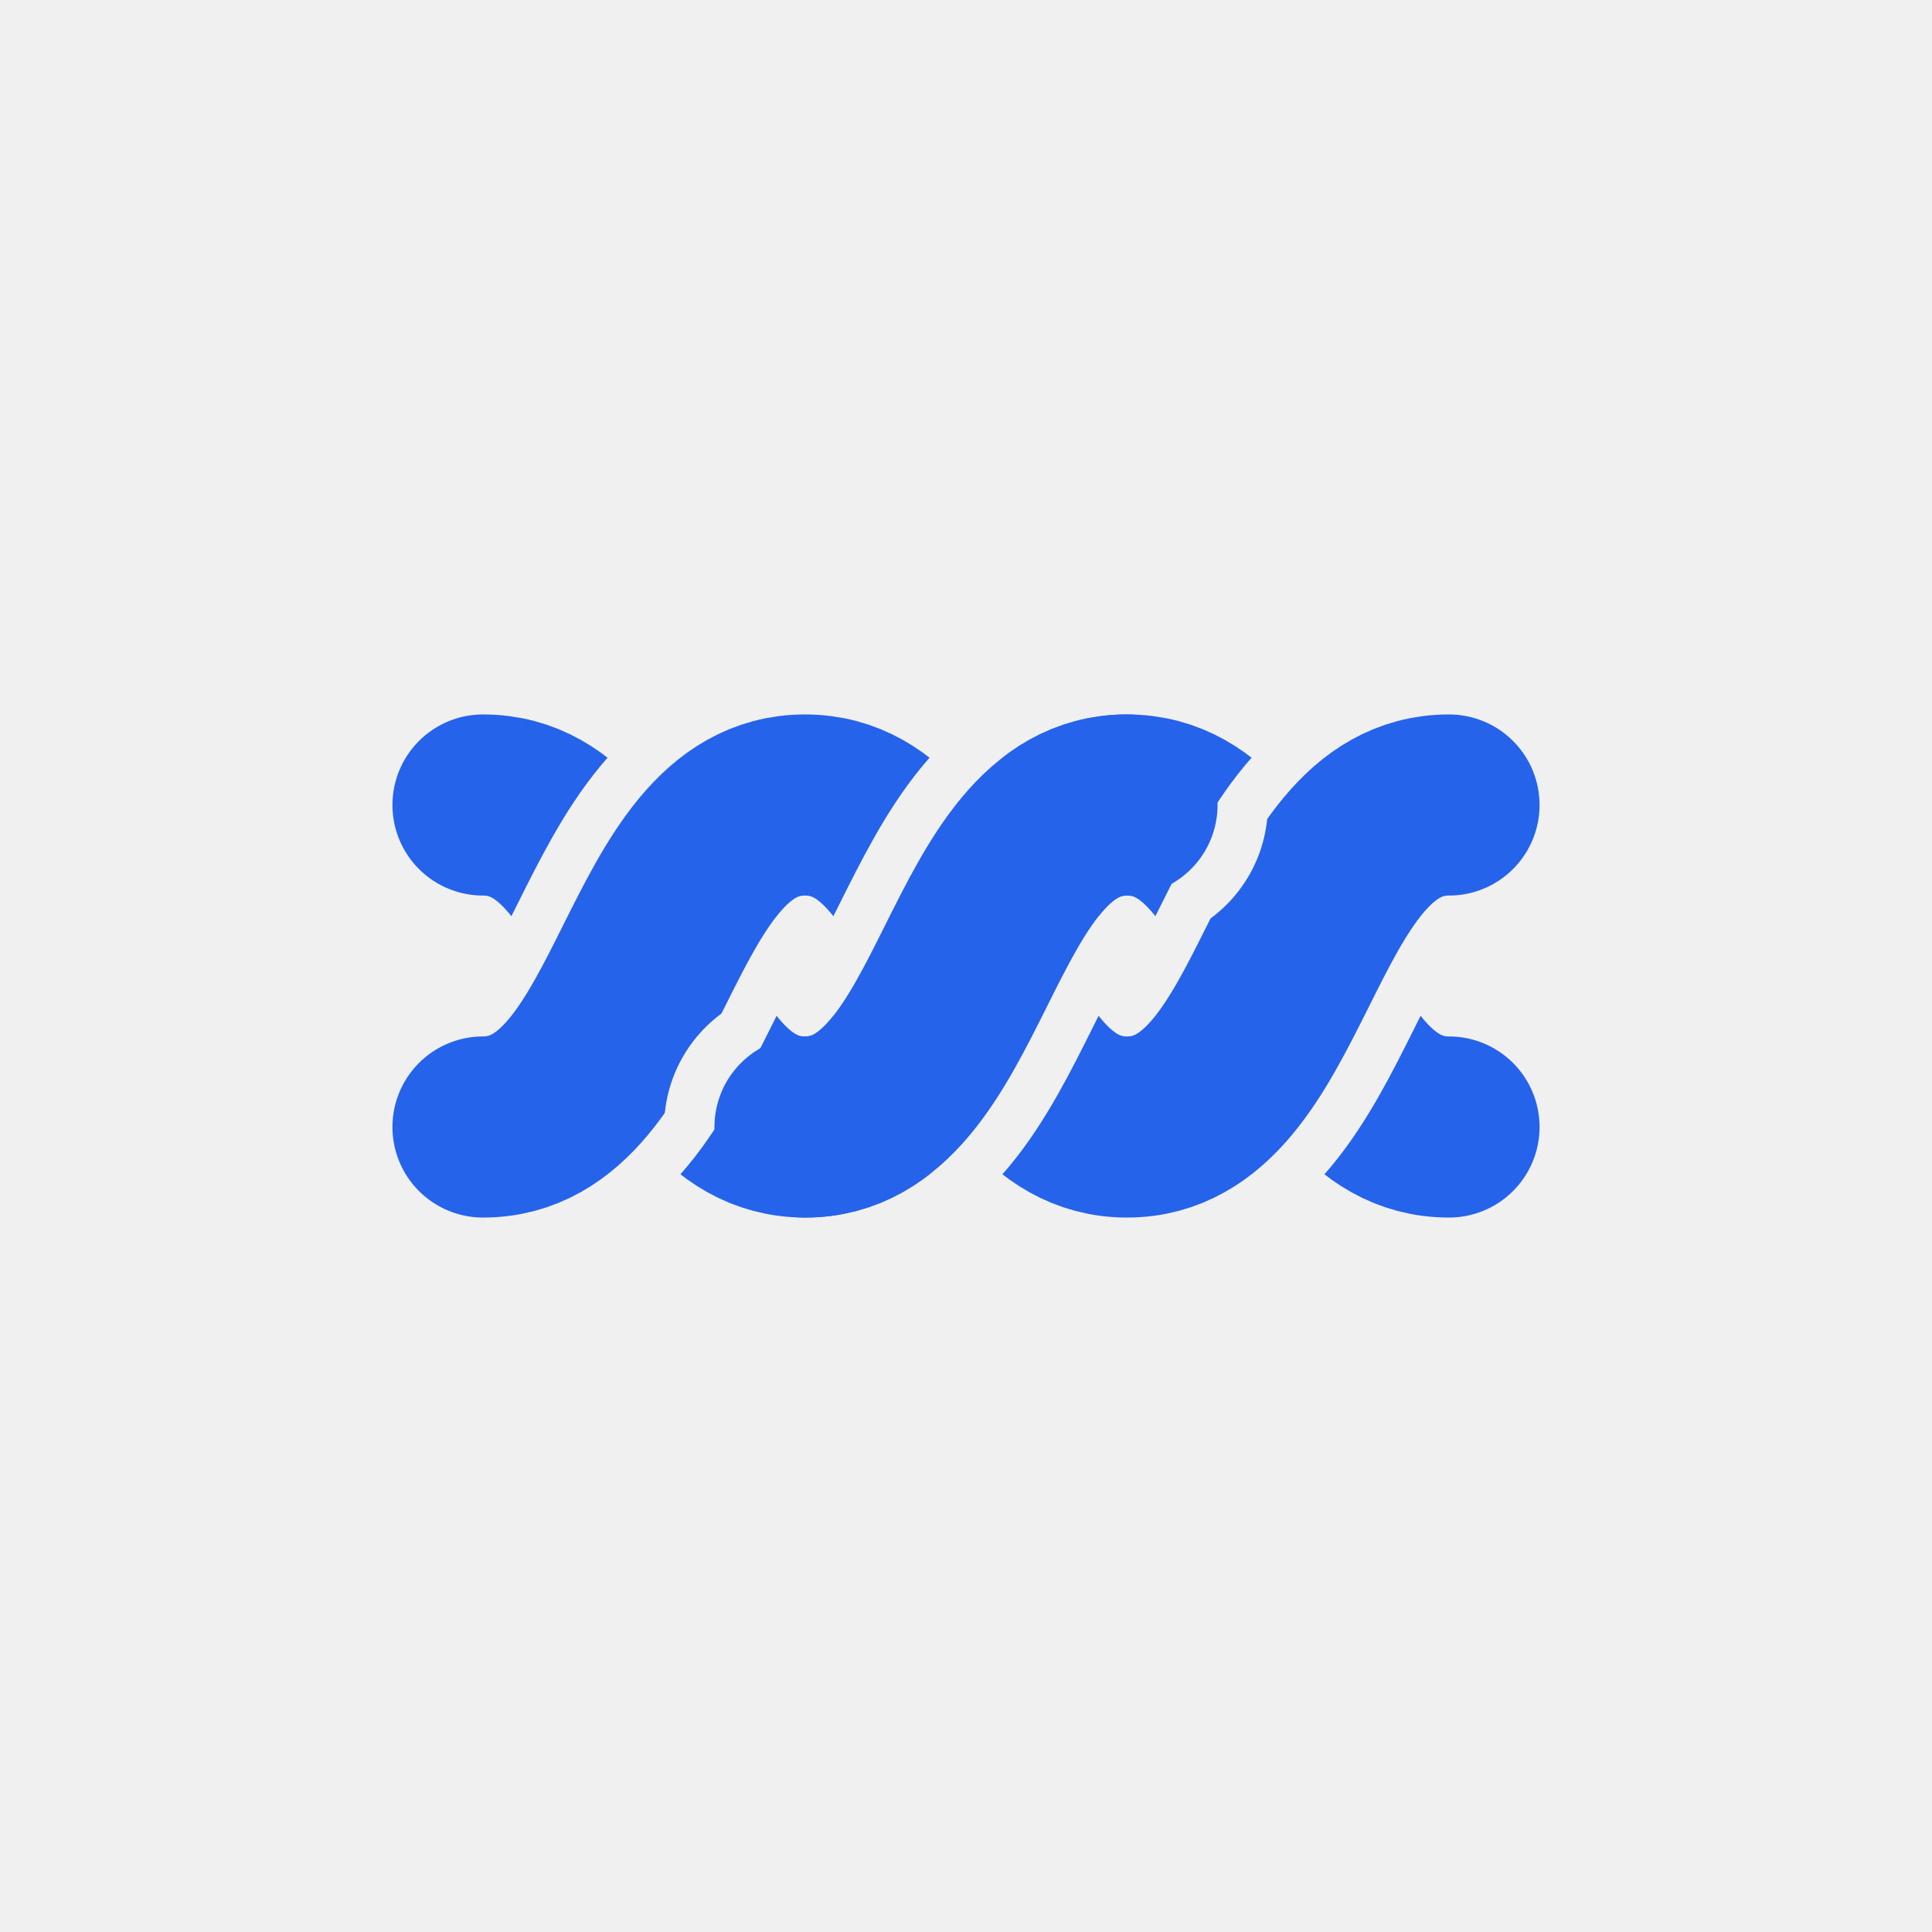
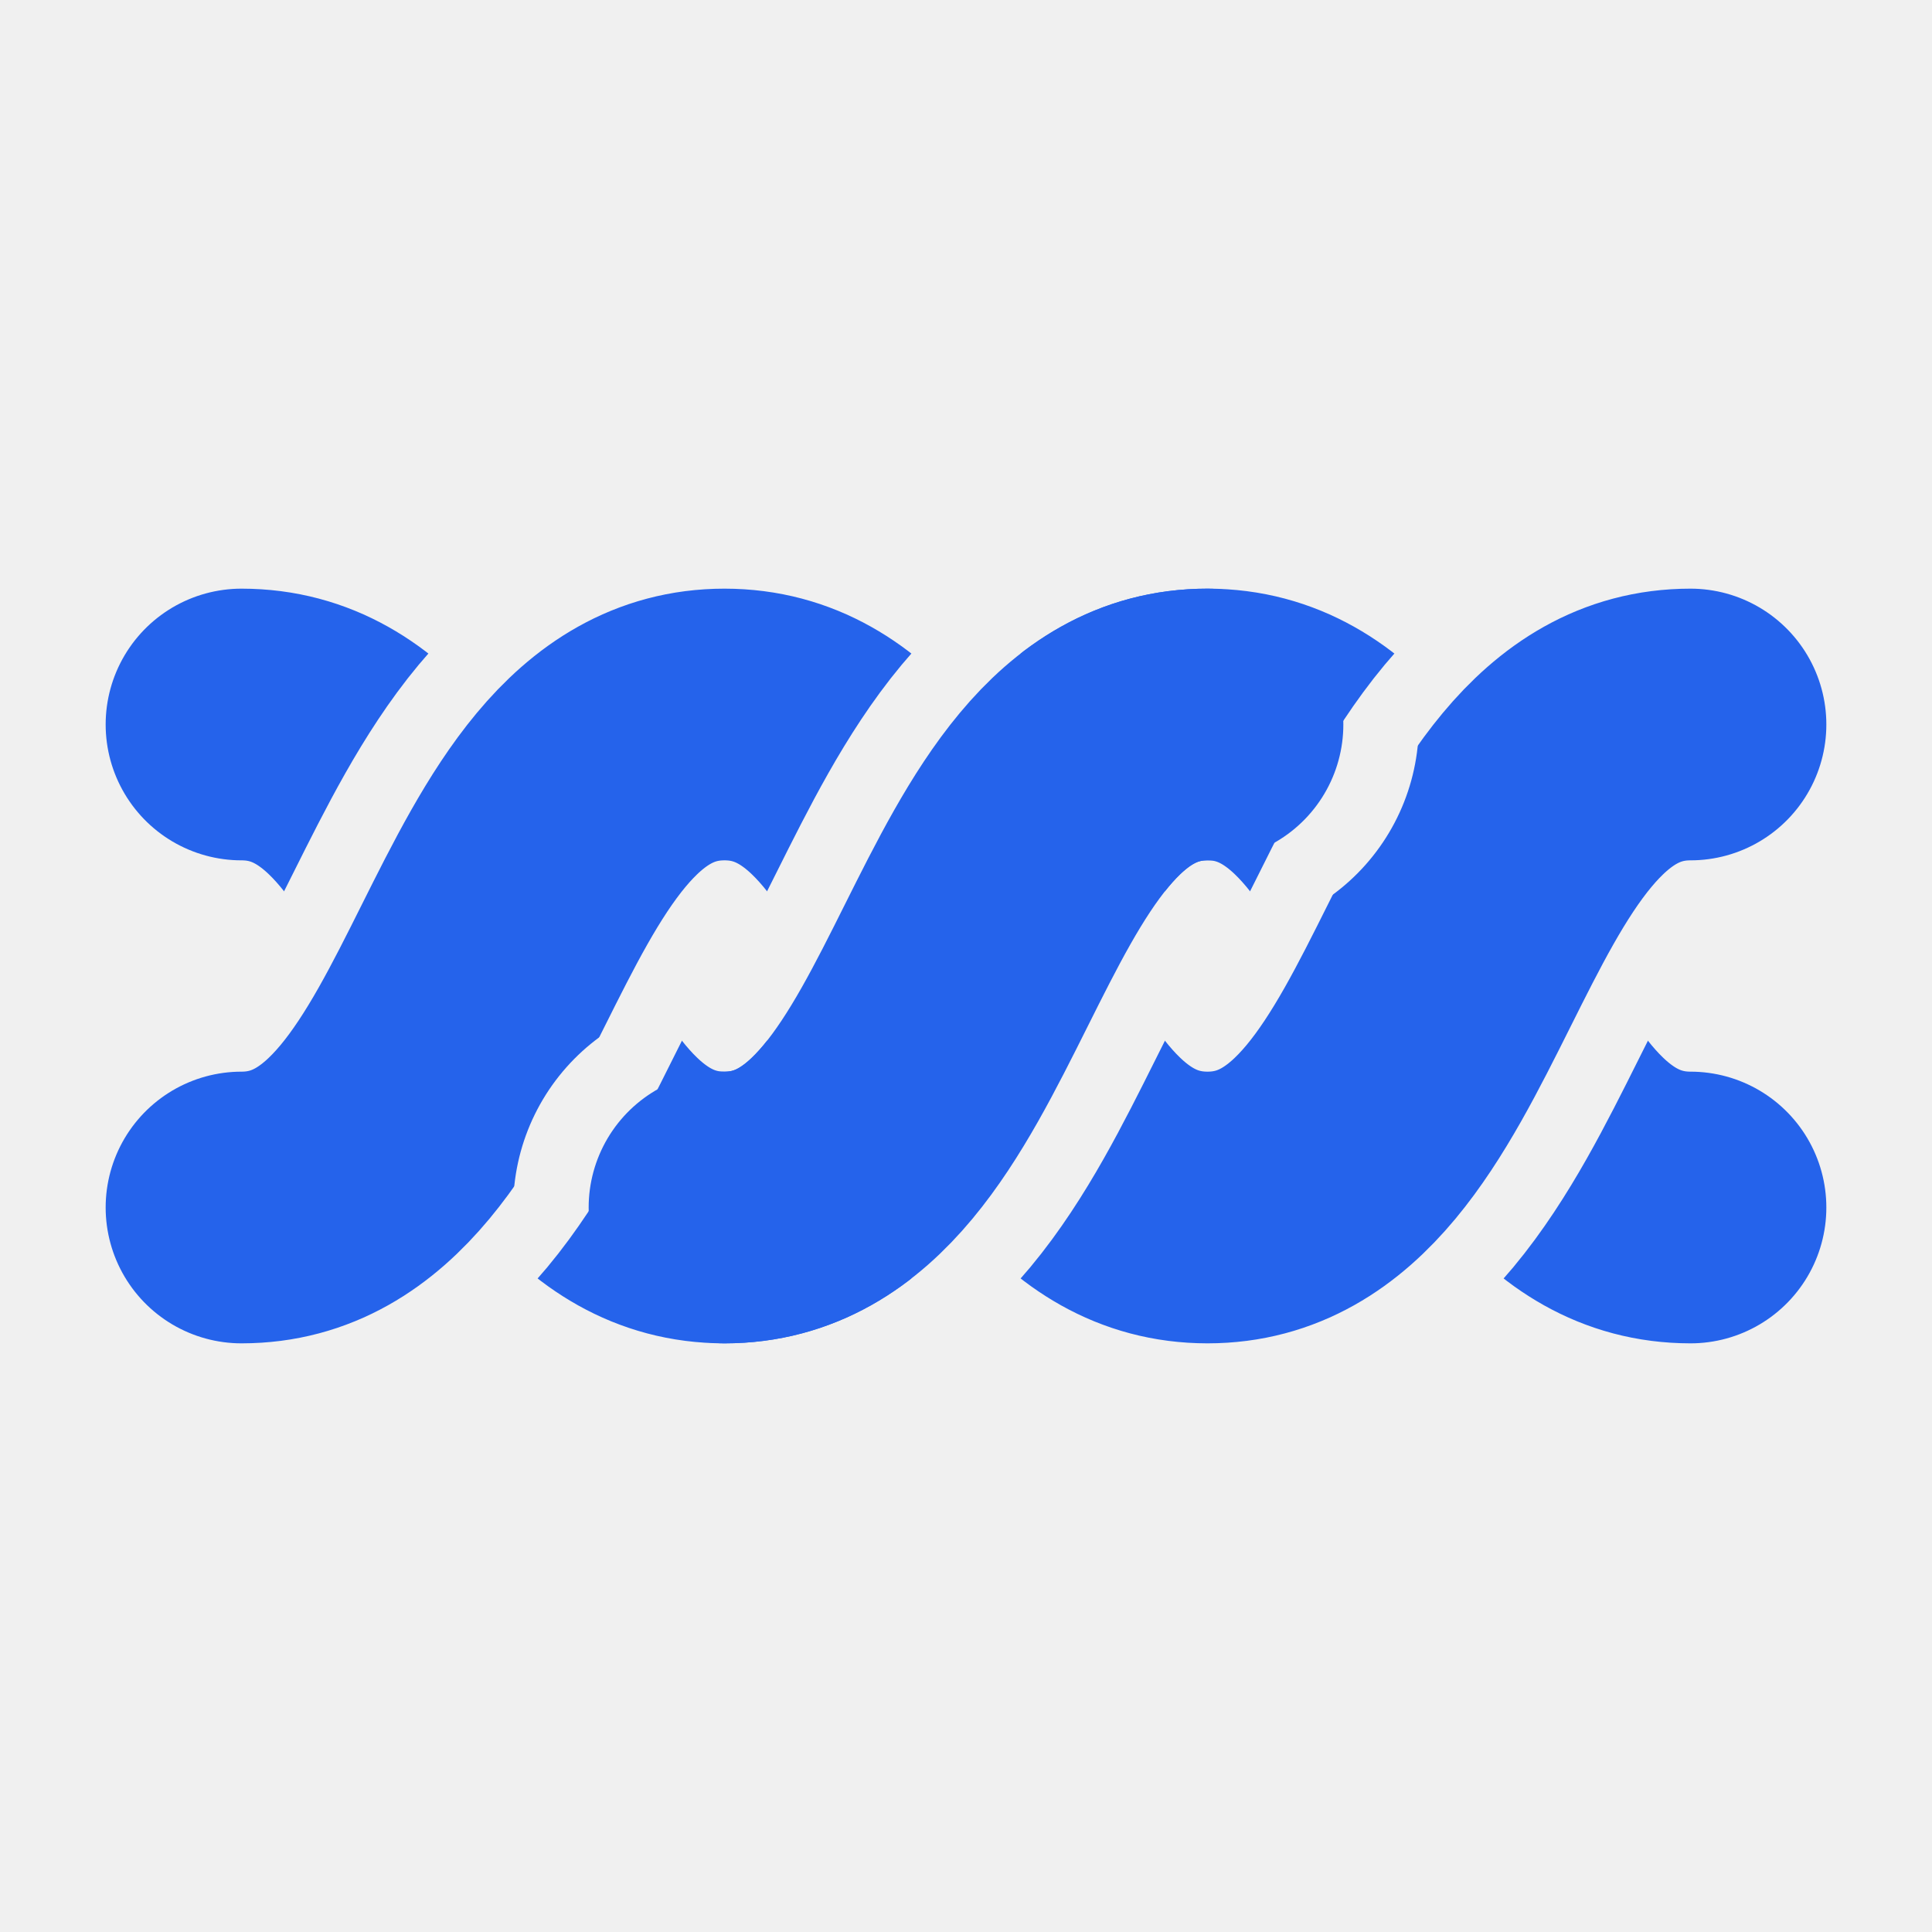
- <svg xmlns="http://www.w3.org/2000/svg" viewBox="0 0 48 48">
+ <svg xmlns="http://www.w3.org/2000/svg" viewBox="8 8 32 32">
  <defs>
    <mask id="wA" maskUnits="userSpaceOnUse" x="-24" y="-24" width="96" height="96">
      <rect x="-24" y="-24" width="96" height="96" fill="#fff" />
      <path d="M12,28 C16,28 16,20 20,20 C24,20 24,28 28,28 C32,28 32,20 36,20" fill="none" stroke="#000" stroke-width="7" stroke-linecap="round" />
    </mask>
    <mask id="wB" maskUnits="userSpaceOnUse" x="-24" y="-24" width="96" height="96">
      <rect x="-24" y="-24" width="96" height="96" fill="#fff" />
      <path d="M20,28 C24,28 24,20 28,20" fill="none" stroke="#000" stroke-width="7" stroke-linecap="round" />
    </mask>
  </defs>
  <path d="M12,20 C16,20 16,28 20,28 C24,28 24,20 28,20 C32,20 32,28 36,28" fill="none" stroke="#2563eb" stroke-width="4.5" stroke-linecap="round" mask="url(#wA)" />
  <path d="M12,28 C16,28 16,20 20,20 C24,20 24,28 28,28 C32,28 32,20 36,20" fill="none" stroke="#2563eb" stroke-width="4.5" stroke-linecap="round" mask="url(#wB)" />
  <path d="M20,28 C24,28 24,20 28,20" fill="none" stroke="#2563eb" stroke-width="4.5" stroke-linecap="round" />
</svg>
